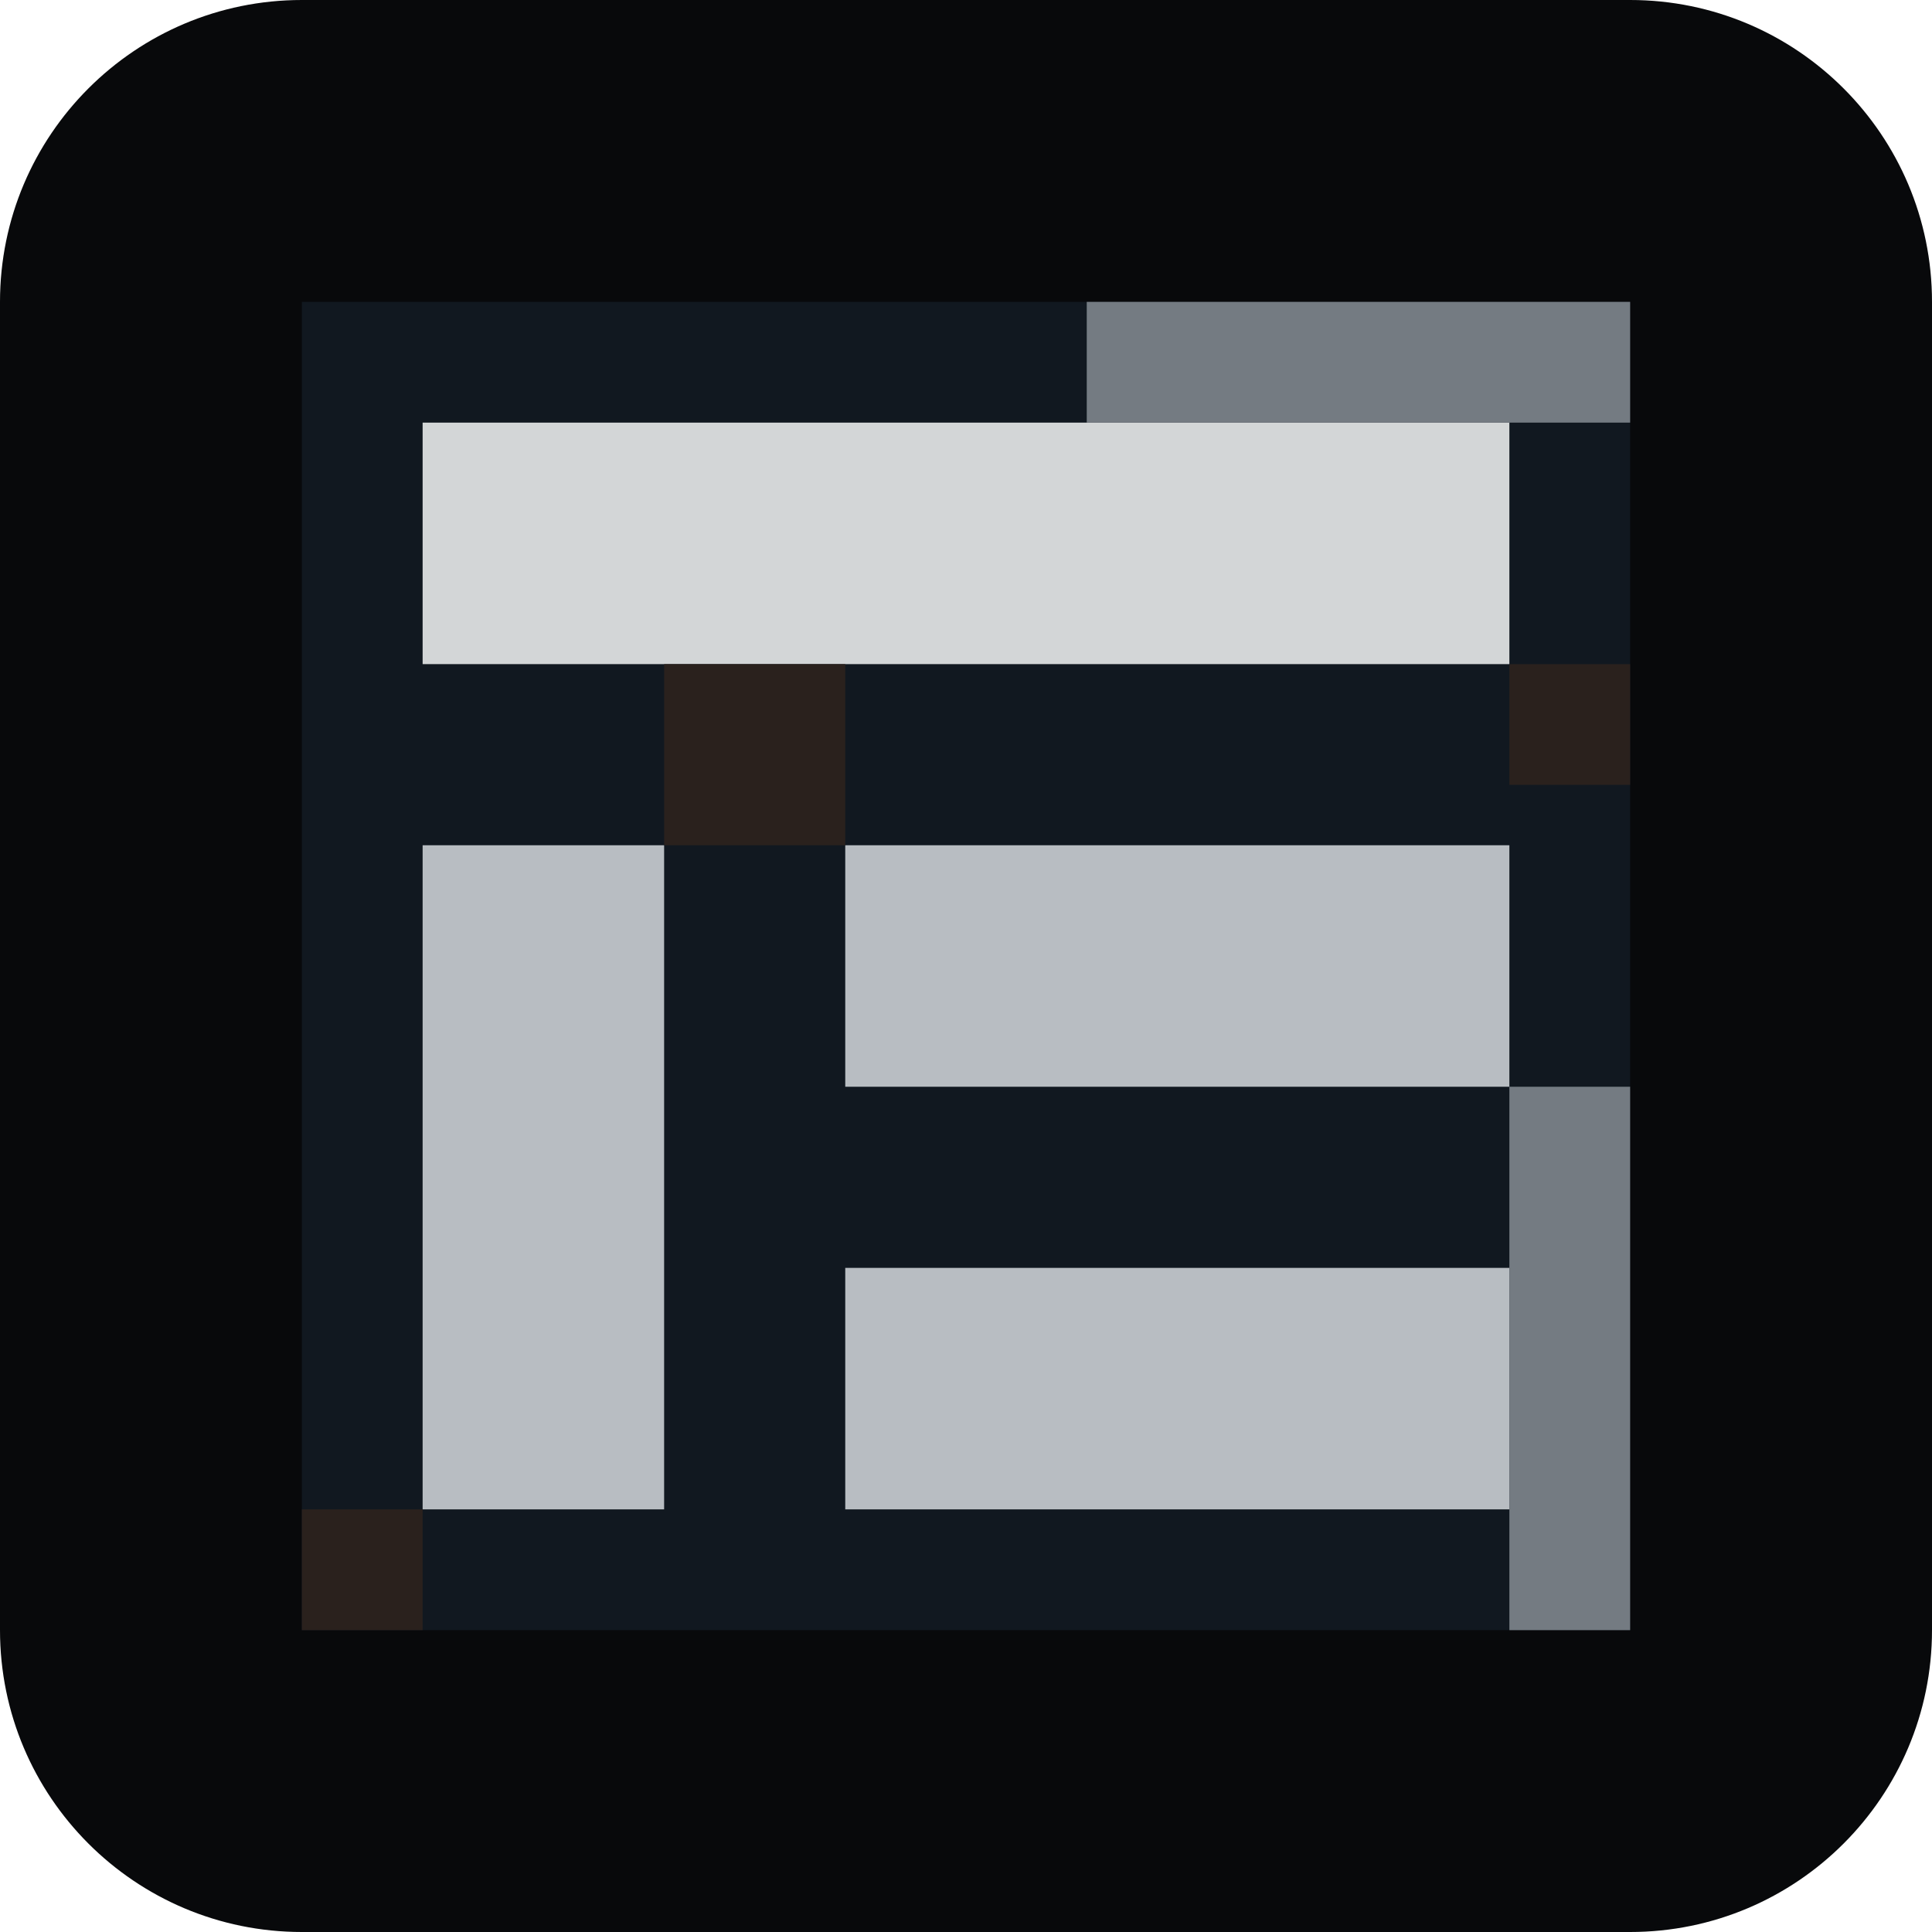
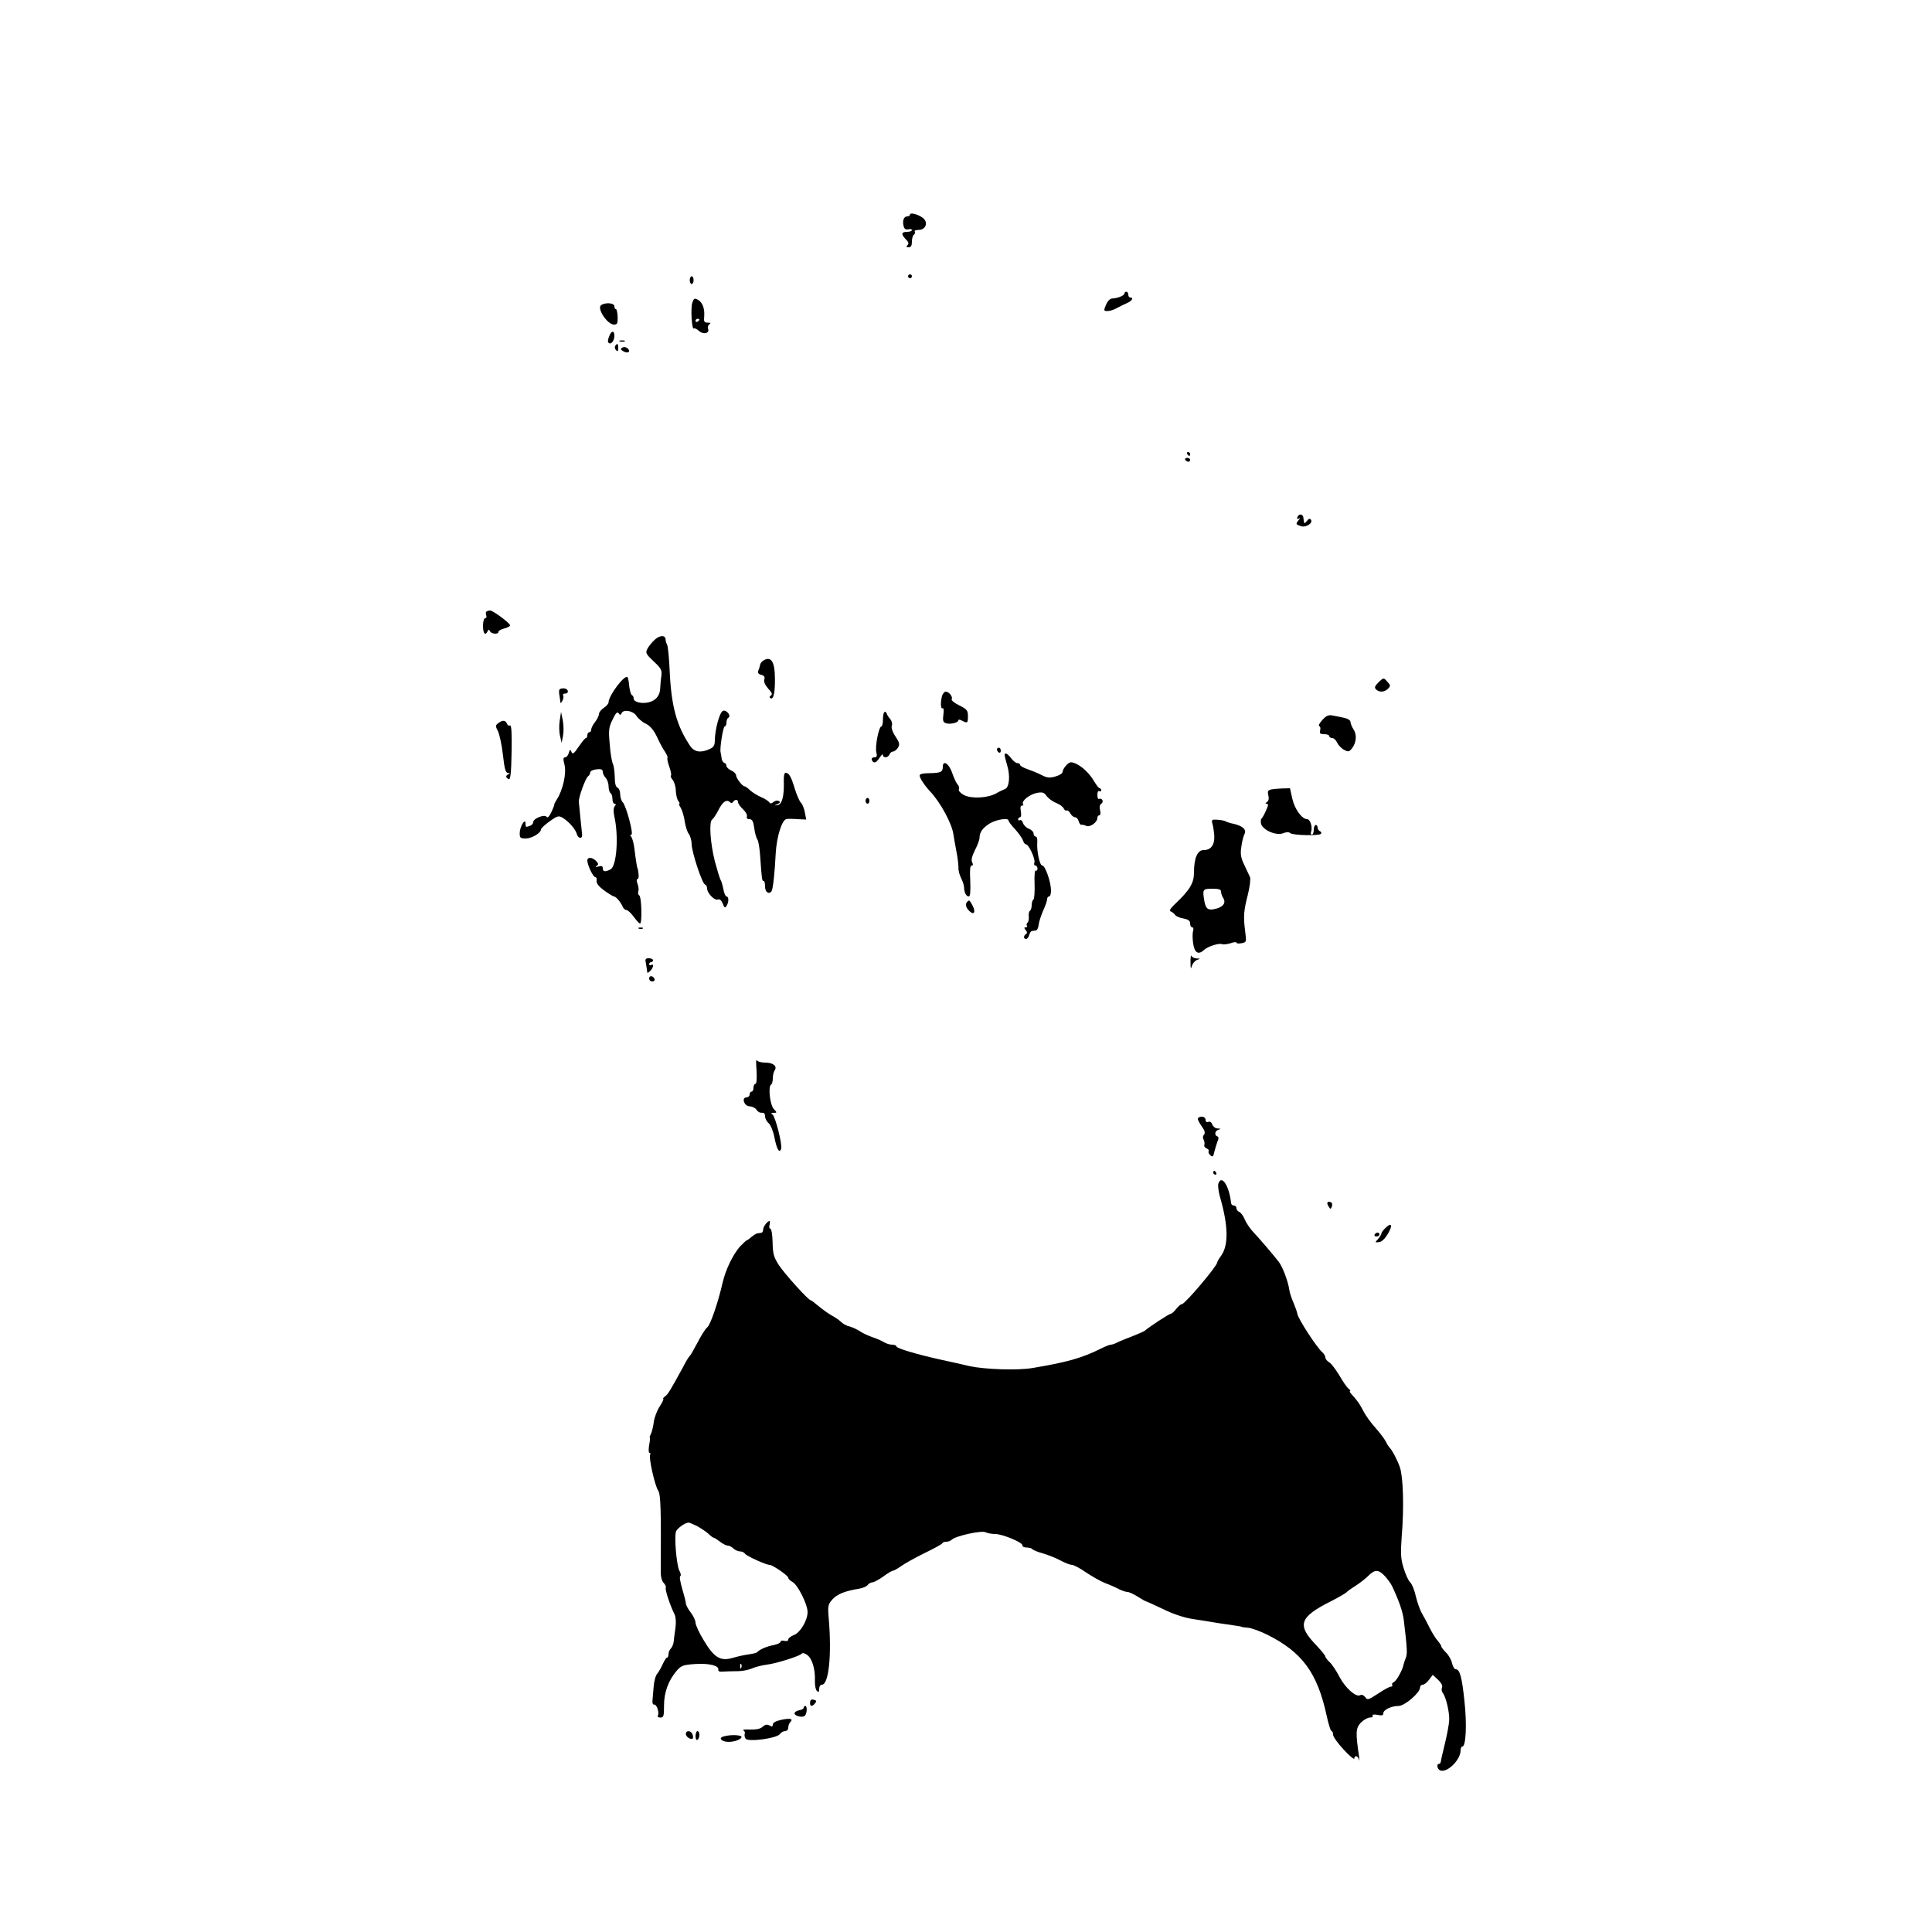
- <svg xmlns="http://www.w3.org/2000/svg" viewBox="0 0 64 64">
-   <rect width="64" height="64" rx="10" fill="#08090b" />
-   <path d="M10 10h44v44H10z" fill="#111820" />
-   <path d="M14 14h36v8H14z" fill="#f2f4f5" opacity=".86" />
-   <path d="M14 28h8v22h-8zM28 28h22v8H28zM28 42h22v8H28z" fill="#b8bdc2" />
-   <path d="M22 22h6v6h-6zM50 22h4v4h-4zM10 50h4v4h-4z" fill="#2a211d" />
-   <path d="M36 10h18v4H36zM50 36h4v18h-4z" fill="#747b82" />
+ <svg xmlns="http://www.w3.org/2000/svg" version="1.0" width="1000pt" height="1000pt" viewBox="0 0 1000 1000" preserveAspectRatio="xMidYMid meet">
+   <g transform="translate(0,1000) scale(0.1,-0.1)" fill="#000000" stroke="none">
+     <path d="M4710 8889 c0 -5 -6 -9 -14 -9 -18 0 -26 -22 -19 -50 4 -15 11 -20 24 -17 11 3 19 1 19 -4 0 -5 -11 -9 -25 -9 -30 0 -32 -13 -6 -39 14 -14 16 -22 8 -30 -8 -8 -6 -11 6 -11 12 0 17 8 17 29 0 17 5 33 10 36 6 4 8 11 5 16 -4 5 5 9 20 9 37 0 51 39 22 62 -25 19 -67 30 -67 17z" />
+     <path d="M4700 8570 c0 -5 5 -10 10 -10 6 0 10 5 10 10 0 6 -4 10 -10 10 -5 0 -10 -4 -10 -10z" />
+     <path d="M3570 8550 c0 -11 5 -20 10 -20 6 0 10 9 10 20 0 11 -4 20 -10 20 -5 0 -10 -9 -10 -20z" />
+     <path d="M5820 8481 c0 -11 -36 -25 -63 -26 -11 0 -24 -13 -32 -32 -13 -31 -13 -33 8 -33 12 0 33 7 47 15 14 8 37 19 53 26 26 11 37 29 17 29 -5 0 -10 7 -10 15 0 8 -4 15 -10 15 -5 0 -10 -4 -10 -9z" />
+     <path d="M3583 8432 c-9 -29 -2 -140 8 -132 4 3 16 -3 27 -13 22 -20 56 -13 47 11 -3 8 0 19 7 24 9 5 6 8 -9 8 -18 0 -21 5 -18 33 3 41 -9 73 -34 86 -16 9 -20 7 -28 -17z m37 -86 c0 -3 -4 -8 -10 -11 -5 -3 -10 -1 -10 4 0 6 5 11 10 11 6 0 10 -2 10 -4z" />
+     <path d="M3112 8421 c-25 -15 31 -101 66 -101 17 0 20 6 19 40 -1 22 -5 40 -9 40 -5 0 -8 7 -8 15 0 17 -46 21 -68 6z" />
+     <path d="M3153 8259 c-8 -19 -8 -31 -1 -35 12 -8 28 14 28 38 0 29 -16 28 -27 -3z" />
+     <path d="M3208 8233 c6 -2 18 -2 25 0 6 3 1 5 -13 5 -14 0 -19 -2 -12 -5z" />
+     <path d="M3184 8209 c-3 -6 -1 -16 5 -22 8 -8 11 -5 11 11 0 24 -5 28 -16 11z" />
+     <path d="M3221 8201 c-11 -7 -9 -11 7 -20 24 -13 39 1 19 17 -7 6 -18 7 -26 3z" />
+     <path d="M6145 7650 c3 -5 8 -10 11 -10 2 0 4 5 4 10 0 6 -5 10 -11 10 -5 0 -7 -4 -4 -10z" />
+     <path d="M6135 7620 c3 -5 10 -10 16 -10 5 0 9 5 9 10 0 6 -7 10 -16 10 -8 0 -12 -4 -9 -10z" />
+     <path d="M6716 7325 c-4 -11 -2 -14 7 -9 8 5 7 2 -2 -9 -16 -20 -14 -22 15 -31 24 -7 60 16 50 33 -6 9 -12 7 -22 -6 -13 -17 -14 -16 -18 19 -2 18 -23 20 -30 3z" />
+     <path d="M2517 6834 c-3 -3 -3 -12 0 -20 3 -8 0 -14 -6 -14 -6 0 -11 -17 -11 -40 0 -39 12 -53 24 -27 5 10 7 10 12 0 7 -15 44 -18 44 -3 0 5 14 13 30 17 17 4 30 12 30 16 1 11 -88 77 -103 77 -8 0 -16 -3 -20 -6z" />
+     <path d="M3388 6688 c-14 -13 -30 -33 -37 -46 -11 -21 -8 -27 32 -65 40 -37 44 -46 40 -77 -3 -19 -5 -48 -6 -65 -2 -37 -23 -61 -59 -70 -36 -9 -78 1 -78 19 0 8 -4 16 -9 18 -5 2 -11 22 -14 45 -2 24 -6 45 -9 48 -15 15 -98 -96 -98 -130 0 -7 -11 -20 -25 -29 -14 -9 -25 -24 -25 -32 0 -9 -9 -27 -20 -41 -11 -14 -20 -32 -20 -39 0 -8 -4 -14 -10 -14 -5 0 -10 -7 -10 -15 0 -8 -3 -15 -7 -15 -5 0 -21 -21 -38 -45 -24 -36 -31 -41 -37 -27 -6 15 -8 14 -14 -5 -3 -13 -12 -23 -19 -23 -10 0 -11 -9 -3 -39 11 -43 -9 -132 -40 -179 -9 -15 -15 -26 -13 -27 1 0 -5 -17 -15 -38 -11 -23 -20 -33 -25 -25 -9 15 -69 -8 -69 -27 0 -7 -7 -16 -16 -19 -22 -9 -24 -8 -24 12 -1 31 -30 -18 -30 -50 0 -25 3 -28 33 -28 31 1 77 29 77 47 0 5 20 24 45 42 39 28 47 30 66 19 32 -19 68 -59 75 -86 7 -24 30 -25 27 -1 -3 28 -16 154 -17 169 -2 22 35 124 48 132 6 4 11 13 11 20 0 7 14 14 33 16 24 3 32 -1 32 -13 0 -9 7 -23 15 -31 8 -9 15 -28 15 -44 0 -16 5 -32 10 -35 6 -3 10 -17 10 -31 0 -13 5 -24 11 -24 8 0 8 -4 1 -13 -7 -8 -8 -26 -2 -54 23 -102 12 -256 -20 -273 -27 -14 -40 -12 -40 6 0 11 -6 14 -22 9 -16 -4 -19 -3 -10 3 11 7 10 12 -3 26 -20 20 -45 21 -45 2 0 -23 30 -86 41 -86 6 0 9 -9 7 -19 -2 -13 11 -29 39 -50 24 -17 46 -31 51 -31 10 0 36 -31 45 -53 3 -9 12 -17 19 -17 7 0 24 -16 38 -35 14 -19 28 -35 33 -35 11 0 8 138 -4 145 -6 4 -8 13 -5 21 3 8 1 25 -4 39 -6 15 -6 25 0 25 5 0 7 12 5 28 -2 15 -4 27 -5 27 -2 0 -9 42 -16 100 -3 28 -11 56 -16 63 -7 8 -7 12 0 12 13 0 -27 150 -45 168 -7 7 -13 26 -13 42 0 15 -6 30 -14 33 -9 4 -14 22 -14 56 -1 28 -5 58 -10 68 -5 10 -13 55 -16 101 -7 73 -5 88 15 128 16 34 24 42 31 32 7 -10 11 -10 15 0 9 22 59 14 77 -13 9 -14 31 -33 49 -41 22 -11 40 -32 57 -67 13 -29 32 -64 42 -78 9 -14 15 -28 13 -31 -3 -3 1 -23 9 -46 8 -22 12 -43 9 -46 -4 -3 1 -14 9 -23 8 -10 16 -35 16 -57 1 -21 7 -45 13 -52 6 -8 9 -14 5 -14 -4 0 0 -10 8 -22 7 -13 17 -44 20 -69 4 -26 13 -55 21 -65 8 -11 15 -35 15 -54 1 -42 54 -203 69 -208 6 -2 11 -11 11 -21 0 -24 39 -64 56 -57 9 4 18 -4 25 -21 8 -22 12 -24 19 -13 13 20 13 50 0 50 -5 0 -12 17 -16 38 -4 20 -10 42 -14 47 -4 6 -17 49 -30 97 -24 96 -31 205 -14 216 6 4 21 26 32 48 22 44 43 59 60 42 6 -6 12 -6 16 1 10 15 26 14 26 -1 0 -7 12 -24 26 -37 14 -13 23 -30 20 -38 -3 -8 2 -13 13 -13 14 0 20 -10 25 -46 3 -26 11 -52 16 -59 6 -7 12 -48 15 -91 8 -117 9 -124 18 -124 4 0 7 -13 7 -30 0 -28 21 -42 34 -22 7 12 16 93 21 194 5 89 33 177 57 179 7 1 33 1 57 -1 l44 -2 -7 37 c-4 21 -13 44 -21 51 -7 7 -21 39 -31 71 -19 63 -30 83 -48 83 -7 0 -10 -18 -9 -47 2 -73 -9 -117 -32 -120 -20 -3 -20 -3 -1 5 14 6 16 11 7 16 -6 4 -19 2 -27 -5 -12 -9 -17 -10 -23 -1 -4 6 -22 18 -41 26 -19 8 -45 24 -57 35 -12 12 -25 21 -29 21 -11 0 -44 42 -44 57 0 7 -11 19 -25 25 -14 6 -25 17 -25 24 0 7 -5 14 -12 16 -6 2 -12 13 -13 24 -1 10 -4 24 -5 29 -6 19 13 135 21 135 5 0 9 9 9 19 0 11 4 23 10 26 17 10 -12 45 -29 35 -17 -9 -40 -95 -41 -150 0 -28 -6 -38 -27 -47 -45 -21 -79 -16 -100 15 -71 105 -99 207 -107 395 -3 65 -9 123 -13 130 -4 7 -8 19 -8 27 0 24 -31 23 -57 -2z" />
+     <path d="M3951 6581 c-8 -5 -16 -15 -17 -23 -1 -7 -5 -20 -9 -29 -4 -11 0 -18 15 -22 16 -4 20 -11 16 -24 -4 -12 4 -28 20 -47 20 -21 23 -30 14 -36 -8 -5 -9 -10 -2 -14 15 -9 24 27 23 100 0 90 -20 120 -60 95z" />
+     <path d="M7133 6466 c-17 -17 -20 -25 -11 -34 17 -17 44 -15 62 3 14 14 14 18 -2 35 -20 24 -21 24 -49 -4z" />
+     <path d="M2896 6431 c-3 -4 -3 -16 -1 -27 2 -10 4 -26 5 -34 0 -12 3 -11 11 3 5 9 7 22 4 27 -3 6 1 10 9 10 23 0 19 25 -4 27 -11 1 -22 -2 -24 -6z" />
+     <path d="M4876 6398 c-9 -34 -7 -70 3 -64 5 4 7 -11 4 -32 -4 -31 -2 -40 12 -45 20 -8 65 2 65 14 0 6 8 5 19 -1 29 -15 31 -13 31 23 0 30 -5 36 -45 56 -25 12 -43 27 -39 32 7 12 -14 39 -31 39 -7 0 -15 -10 -19 -22z" />
+     <path d="M4577 6314 c-4 -4 -7 -22 -7 -41 0 -18 -4 -33 -8 -33 -13 0 -34 -105 -26 -134 5 -20 2 -26 -11 -26 -9 0 -15 -5 -13 -12 8 -22 23 -18 40 9 10 16 18 22 18 16 0 -18 27 -16 34 2 3 8 11 15 18 15 7 0 19 9 26 20 10 17 8 26 -13 58 -16 24 -23 46 -19 56 4 9 0 24 -8 34 -9 9 -17 23 -19 30 -3 7 -8 10 -12 6z" />
+     <path d="M2897 6270 c-4 -25 -3 -61 2 -80 l8 -35 7 36 c4 20 4 56 -1 80 l-9 44 -7 -45z" />
+     <path d="M6845 6274 c-15 -16 -22 -30 -17 -32 6 -2 8 -12 5 -22 -4 -16 0 -20 21 -20 14 0 26 -4 26 -10 0 -5 7 -10 15 -10 9 0 20 -11 26 -24 6 -13 22 -30 36 -37 22 -12 26 -11 42 9 22 30 25 70 6 98 -8 13 -15 30 -15 38 0 7 -13 16 -30 20 -16 3 -43 9 -59 12 -24 5 -35 1 -56 -22z" />
+     <path d="M2579 6257 c-15 -11 -15 -16 -2 -41 8 -15 20 -70 26 -122 8 -73 14 -94 26 -95 11 0 12 -2 4 -6 -7 -2 -13 -8 -13 -13 0 -4 6 -10 13 -13 9 -3 13 29 15 140 2 97 -1 142 -8 138 -6 -3 -13 1 -16 9 -7 19 -23 20 -45 3z" />
+     <path d="M5160 6121 c0 -6 5 -13 10 -16 6 -3 10 1 10 9 0 9 -4 16 -10 16 -5 0 -10 -4 -10 -9z" />
+     <path d="M5200 6092 c0 -5 6 -29 13 -53 17 -55 11 -115 -11 -123 -10 -4 -30 -13 -45 -22 -44 -25 -127 -29 -166 -10 -19 10 -31 23 -28 30 3 8 0 19 -6 25 -7 7 -19 33 -28 59 -16 49 -49 71 -49 33 0 -27 -11 -32 -70 -33 -32 0 -50 -4 -50 -12 0 -13 25 -51 53 -81 55 -58 115 -169 122 -225 2 -14 9 -52 15 -85 7 -33 11 -72 11 -86 -1 -15 6 -39 14 -55 8 -16 15 -37 15 -46 0 -26 11 -48 24 -48 8 0 10 24 8 80 -3 56 -1 80 7 80 8 0 9 5 3 16 -6 11 -2 31 14 63 13 25 24 54 24 64 0 30 17 53 55 76 35 20 95 29 95 14 0 -5 15 -25 34 -45 19 -21 37 -47 41 -58 3 -11 10 -20 15 -20 15 0 50 -77 44 -94 -3 -9 -1 -16 5 -16 6 0 11 -7 11 -16 0 -8 -4 -13 -9 -10 -5 4 -8 -26 -6 -69 1 -41 -1 -78 -6 -81 -5 -3 -9 -16 -9 -29 0 -13 -4 -26 -9 -29 -5 -4 -8 -17 -6 -31 1 -14 -2 -28 -7 -31 -4 -3 -6 -10 -3 -15 4 -5 1 -9 -6 -9 -9 0 -9 -3 0 -14 8 -10 9 -16 1 -21 -13 -8 -13 -25 1 -25 6 0 13 9 16 20 3 11 9 21 14 21 5 1 14 2 20 3 7 0 13 13 15 28 1 15 12 48 23 74 12 25 21 53 21 60 0 8 5 14 10 14 6 0 10 14 10 31 0 43 -30 129 -45 129 -14 0 -30 76 -26 123 1 15 -2 27 -8 27 -6 0 -11 7 -11 15 0 9 -11 20 -24 25 -13 5 -27 18 -31 30 -3 11 -11 18 -16 15 -5 -4 -9 -1 -9 4 0 6 4 11 10 11 5 0 7 13 4 30 -4 20 -2 30 5 30 7 0 10 4 6 9 -9 15 35 50 72 57 28 5 37 3 50 -16 9 -12 31 -29 50 -36 19 -8 36 -21 39 -29 4 -8 10 -13 15 -10 4 3 13 -4 19 -15 6 -11 17 -20 24 -20 8 0 16 -9 19 -20 3 -11 9 -20 14 -19 4 1 16 -1 26 -6 20 -8 57 19 57 42 0 7 5 13 10 13 6 0 8 11 4 26 -4 17 -2 29 6 34 7 4 9 13 6 19 -4 6 -12 9 -17 6 -5 -4 -9 6 -9 20 0 15 4 24 10 20 6 -3 10 -1 10 4 0 6 -4 11 -8 11 -4 0 -16 15 -27 33 -24 42 -63 80 -98 95 -23 10 -30 9 -47 -8 -11 -11 -20 -27 -20 -35 0 -8 -16 -18 -37 -24 -31 -9 -44 -7 -73 8 -19 10 -52 23 -72 30 -21 7 -38 17 -38 22 0 5 -6 9 -14 9 -7 0 -22 11 -32 25 -19 25 -34 32 -34 17z" />
+     <path d="M6577 5913 c-15 -4 -17 -11 -12 -30 4 -17 1 -29 -7 -34 -10 -7 -10 -9 -1 -9 9 0 8 -10 -5 -37 -9 -21 -20 -39 -23 -41 -3 -1 -4 -13 -2 -25 7 -32 77 -64 114 -50 16 7 31 7 37 1 12 -12 148 -15 159 -4 4 5 2 11 -4 13 -7 3 -13 11 -13 19 0 8 -4 14 -10 14 -5 0 -10 -11 -10 -25 0 -14 -4 -25 -10 -25 -5 0 -7 7 -4 15 9 22 -4 65 -20 65 -27 0 -65 52 -77 106 l-12 54 -41 -1 c-23 -1 -49 -3 -59 -6z" />
+     <path d="M4480 5855 c0 -8 5 -15 10 -15 6 0 10 7 10 15 0 8 -4 15 -10 15 -5 0 -10 -7 -10 -15z" />
+     <path d="M6275 5738 c4 -11 8 -39 10 -62 3 -49 -17 -76 -55 -76 -32 0 -50 -41 -50 -117 0 -54 -22 -90 -98 -162 -26 -25 -32 -36 -21 -39 7 -3 17 -11 21 -17 4 -7 24 -16 43 -19 26 -5 35 -12 35 -26 0 -11 5 -20 11 -20 6 0 8 -9 4 -20 -3 -11 -3 -40 1 -65 7 -47 27 -59 56 -32 19 18 77 37 94 30 7 -3 27 0 44 5 16 6 30 7 30 3 0 -5 12 -6 26 -3 26 5 26 6 19 61 -10 78 -8 105 14 191 10 41 15 81 11 90 -4 8 -17 36 -29 62 -18 37 -22 56 -16 94 3 26 11 56 16 66 13 23 -8 43 -56 54 -16 3 -34 9 -40 12 -5 4 -25 8 -43 9 -29 2 -32 0 -27 -19z m45 -353 c0 -8 5 -24 12 -34 15 -25 -2 -47 -44 -56 -35 -8 -47 1 -54 40 -11 62 -9 65 41 65 34 0 45 -4 45 -15z" />
+     <path d="M5007 5333 c-12 -11 -8 -31 9 -47 24 -25 36 -9 19 25 -17 31 -18 32 -28 22z" />
+     <path d="M3308 5193 c7 -3 16 -2 19 1 4 3 -2 6 -13 5 -11 0 -14 -3 -6 -6z" />
+     <path d="M6162 5020 c0 -33 2 -39 7 -21 3 13 15 28 26 32 19 7 19 8 -2 8 -12 1 -24 7 -26 14 -3 6 -5 -8 -5 -33z" />
+     <path d="M3344 5009 c3 -17 6 -36 6 -41 0 -5 7 -3 15 6 17 16 21 41 5 31 -5 -3 -10 -1 -10 4 0 6 5 11 10 11 6 0 10 5 10 10 0 6 -10 10 -21 10 -19 0 -21 -4 -15 -31z" />
+     <path d="M3360 4936 c0 -9 7 -16 16 -16 9 0 14 5 12 12 -6 18 -28 21 -28 4z" />
+     <path d="M3916 4458 c2 -43 0 -68 -6 -68 -5 0 -10 -9 -10 -20 0 -11 -4 -20 -10 -20 -5 0 -10 -7 -10 -15 0 -8 -7 -15 -16 -15 -27 0 -13 -45 15 -46 14 -1 29 -8 35 -16 11 -15 17 -18 36 -18 6 0 10 -8 10 -18 0 -11 8 -27 19 -36 10 -9 24 -43 30 -76 12 -60 25 -81 34 -57 8 20 -30 169 -45 179 -9 5 -8 8 6 8 18 0 19 1 1 20 -20 22 -30 116 -14 126 5 3 9 17 9 32 0 15 4 34 10 42 14 22 -8 40 -50 40 -21 0 -41 6 -44 13 -3 6 -3 -18 0 -55z" />
+     <path d="M6200 4209 c0 -6 9 -24 21 -40 15 -21 18 -33 11 -42 -7 -7 -7 -18 -2 -26 4 -8 6 -20 4 -26 -3 -7 2 -15 11 -19 9 -3 14 -10 11 -15 -3 -5 1 -14 9 -21 12 -10 15 -7 20 17 4 15 11 39 16 53 8 17 7 26 0 28 -17 6 -13 30 7 35 13 4 12 5 -5 6 -12 0 -24 10 -28 20 -4 12 -12 18 -21 14 -8 -3 -14 1 -14 11 0 9 -8 16 -20 16 -11 0 -20 -5 -20 -11z" />
+     <path d="M6280 3930 c0 -5 5 -10 11 -10 5 0 7 5 4 10 -3 6 -8 10 -11 10 -2 0 -4 -4 -4 -10z" />
+     <path d="M6306 3873 c-3 -10 1 -43 10 -73 42 -147 43 -245 5 -299 -12 -16 -21 -32 -21 -36 0 -18 -167 -215 -182 -215 -6 0 -19 -11 -30 -25 -11 -14 -23 -25 -28 -25 -8 0 -105 -63 -135 -88 -5 -4 -37 -18 -70 -31 -33 -12 -68 -27 -77 -32 -10 -5 -23 -9 -28 -9 -6 0 -30 -9 -53 -21 -99 -49 -175 -70 -354 -100 -76 -13 -246 -7 -325 10 -24 6 -86 20 -138 31 -132 29 -240 61 -240 71 0 5 -10 9 -23 9 -12 0 -31 6 -42 13 -11 7 -38 19 -60 26 -22 8 -51 21 -65 31 -14 9 -37 20 -52 24 -15 3 -35 14 -45 24 -10 10 -31 24 -46 32 -15 8 -45 29 -67 47 -21 18 -41 33 -44 33 -12 0 -138 140 -166 184 -25 39 -30 57 -31 116 -1 39 -6 70 -11 70 -6 0 -8 9 -5 20 3 11 3 20 0 20 -11 0 -33 -30 -33 -44 0 -9 -4 -17 -10 -17 -5 -1 -14 -2 -20 -3 -5 0 -19 -9 -30 -18 -11 -10 -22 -18 -25 -18 -3 0 -18 -15 -35 -32 -37 -43 -74 -119 -90 -188 -24 -104 -62 -215 -79 -230 -10 -8 -33 -44 -51 -80 -19 -36 -37 -67 -41 -70 -4 -3 -19 -27 -33 -55 -68 -124 -78 -141 -93 -152 -9 -7 -14 -13 -10 -13 4 0 -4 -17 -18 -39 -14 -21 -28 -58 -31 -81 -3 -24 -10 -52 -15 -62 -5 -10 -8 -18 -6 -18 3 0 1 -18 -3 -40 -4 -23 -3 -40 2 -40 5 0 6 -5 3 -10 -8 -14 24 -159 42 -186 13 -20 15 -101 13 -421 0 -25 6 -48 16 -57 8 -9 13 -20 10 -24 -5 -9 23 -94 46 -139 6 -13 8 -41 4 -70 -4 -26 -8 -58 -9 -70 -1 -12 -8 -28 -14 -35 -7 -6 -13 -20 -13 -30 0 -10 -3 -18 -8 -18 -4 0 -13 -15 -21 -32 -8 -18 -21 -41 -29 -51 -9 -9 -17 -41 -19 -70 -2 -28 -5 -61 -6 -72 -1 -11 3 -19 9 -18 13 3 28 -43 19 -57 -4 -6 3 -10 13 -10 17 0 19 7 19 63 0 68 23 130 67 181 22 25 34 29 93 33 72 5 125 -8 121 -29 -2 -9 7 -12 27 -10 17 1 50 2 74 2 24 0 58 7 75 15 17 7 51 16 76 19 50 6 172 45 180 57 4 5 16 2 28 -7 25 -18 42 -72 40 -131 -1 -24 3 -48 10 -55 9 -9 12 -7 12 10 0 12 6 22 14 22 36 0 52 156 35 349 -5 59 -3 67 20 93 25 27 64 43 138 55 18 3 38 11 44 19 6 8 18 14 25 14 8 0 33 14 56 30 22 17 45 30 50 30 5 0 24 11 41 23 18 13 73 44 122 68 50 24 92 47 93 52 2 4 11 7 21 7 9 0 22 5 28 11 19 19 155 49 174 38 10 -5 33 -9 51 -9 40 -1 144 -45 140 -59 -1 -6 9 -11 22 -11 14 0 27 -4 30 -9 3 -4 27 -14 53 -21 27 -8 68 -24 92 -37 24 -13 51 -23 60 -23 9 0 41 -17 71 -38 30 -20 75 -46 100 -56 25 -9 58 -24 73 -32 16 -8 35 -14 43 -14 8 0 32 -11 54 -25 22 -14 42 -25 45 -25 3 0 41 -18 86 -39 48 -24 108 -44 147 -50 37 -6 99 -15 137 -22 39 -6 81 -12 95 -14 14 -2 25 -4 25 -5 0 -1 16 -4 35 -5 19 -2 65 -19 101 -37 179 -90 257 -196 305 -415 10 -46 21 -83 26 -83 4 0 8 -8 8 -19 0 -10 25 -45 55 -77 30 -33 55 -53 55 -46 0 18 18 15 24 -5 3 -10 3 -4 1 12 -19 127 -18 149 8 178 15 15 36 27 47 27 12 0 18 4 15 10 -4 6 6 7 25 4 22 -5 30 -3 30 8 0 18 41 38 79 38 31 0 111 68 111 95 0 8 6 15 14 15 8 0 23 12 33 26 l19 25 27 -25 c16 -15 25 -31 21 -41 -4 -8 -2 -21 4 -28 16 -20 35 -99 33 -141 -1 -21 -11 -75 -22 -120 -11 -45 -21 -87 -21 -93 -1 -7 -5 -13 -10 -13 -14 0 -9 -28 7 -34 36 -13 105 55 105 104 0 11 4 20 9 20 19 0 24 116 11 235 -13 124 -24 165 -45 165 -7 0 -15 14 -19 30 -3 17 -17 42 -31 56 -14 14 -25 28 -25 33 0 4 -8 16 -17 27 -10 10 -28 39 -41 64 -12 25 -31 60 -42 79 -11 19 -25 60 -32 90 -7 31 -20 63 -29 71 -9 8 -24 41 -34 74 -15 48 -16 75 -10 160 13 154 8 308 -9 361 -14 40 -41 91 -56 105 -3 3 -11 16 -18 30 -7 14 -31 45 -53 70 -23 25 -50 63 -61 84 -20 39 -29 52 -60 87 -10 10 -15 19 -10 19 4 0 0 6 -9 13 -8 7 -29 37 -46 67 -18 30 -41 61 -52 68 -12 7 -21 18 -21 26 0 7 -7 19 -15 26 -28 23 -127 175 -130 200 -1 8 -10 33 -19 55 -10 22 -20 52 -22 66 -6 44 -35 123 -56 149 -32 41 -101 121 -132 154 -16 17 -35 45 -43 64 -7 18 -20 35 -28 39 -8 3 -15 11 -15 19 0 8 -6 14 -13 14 -8 0 -14 6 -15 13 -9 89 -50 151 -66 100z m-2698 -1772 c20 -11 47 -29 59 -40 12 -12 25 -21 29 -21 3 0 17 -9 31 -20 14 -11 32 -20 40 -20 8 0 21 -7 29 -15 9 -8 24 -15 34 -15 11 0 23 -6 27 -13 8 -11 108 -57 127 -57 15 0 95 -55 96 -66 0 -6 10 -16 23 -23 26 -14 77 -115 77 -155 0 -43 -38 -107 -71 -119 -16 -6 -29 -17 -29 -23 0 -7 -8 -10 -20 -7 -11 3 -20 1 -20 -5 0 -5 -16 -13 -36 -17 -35 -6 -73 -23 -84 -36 -3 -4 -23 -9 -45 -12 -22 -3 -59 -11 -82 -18 -64 -19 -97 1 -150 90 -24 39 -43 81 -43 92 0 11 -11 35 -25 53 -14 18 -25 39 -25 47 0 8 -9 42 -19 76 -10 34 -15 63 -10 65 5 2 3 15 -5 29 -14 28 -27 174 -17 202 6 16 44 44 64 46 4 1 24 -8 45 -18z m3560 -259 c15 -16 32 -40 38 -53 37 -79 54 -130 60 -174 18 -151 19 -176 10 -197 -5 -13 -10 -27 -11 -33 -4 -26 -37 -86 -50 -91 -8 -4 -12 -10 -9 -15 3 -5 0 -9 -7 -9 -7 0 -36 -16 -66 -36 -51 -33 -55 -35 -67 -18 -8 10 -18 14 -25 10 -21 -13 -76 35 -107 93 -16 31 -39 66 -51 77 -13 12 -23 25 -23 30 0 5 -20 29 -43 54 -107 110 -94 149 78 235 33 17 66 36 74 43 8 8 31 24 52 37 20 13 49 36 63 50 32 32 52 32 84 -3z m-3331 -474 c-3 -8 -6 -5 -6 6 -1 11 2 17 5 13 3 -3 4 -12 1 -19z" />
+     <path d="M6870 3773 c0 -5 4 -14 9 -21 7 -11 9 -11 14 1 3 8 3 18 0 21 -9 8 -23 7 -23 -1z" />
+     <path d="M7168 3641 c-10 -10 -18 -21 -18 -26 0 -5 -8 -17 -17 -28 -17 -18 -17 -19 6 -16 15 3 31 19 47 47 25 44 15 57 -18 23z" />
+     <path d="M7115 3610 c-3 -5 1 -10 9 -10 9 0 16 5 16 10 0 6 -4 10 -9 10 -6 0 -13 -4 -16 -10z" />
+     <path d="M4193 1189 c-2 -22 10 -25 26 -5 9 11 7 15 -7 18 -12 4 -18 -1 -19 -13z" />
+     <path d="M4160 1161 c0 -5 -10 -11 -22 -13 -12 -2 -23 -8 -25 -14 -5 -14 36 -26 51 -16 13 8 16 52 4 52 -4 0 -8 -4 -8 -9z" />
+     <path d="M4043 1098 c-28 -6 -43 -15 -43 -24 0 -11 -4 -13 -17 -5 -13 7 -23 5 -36 -7 -12 -11 -34 -15 -65 -14 -26 1 -42 -1 -35 -4 7 -3 10 -11 8 -17 -3 -7 -1 -18 4 -26 12 -19 160 1 177 23 6 9 19 16 28 16 9 0 16 8 16 18 0 10 5 23 11 29 17 17 -2 21 -48 11z" />
+     <path d="M3550 1025 c0 -15 26 -32 36 -23 2 3 2 13 -2 22 -8 20 -34 21 -34 1z" />
+     <path d="M3600 1014 c0 -14 4 -23 10 -19 6 3 10 15 10 26 0 10 -4 19 -10 19 -5 0 -10 -12 -10 -26z" />
+     <path d="M3748 1013 c-25 -6 -22 -20 5 -27 29 -7 79 6 85 22 4 12 -52 15 -90 5z" />
+   </g>
</svg>
